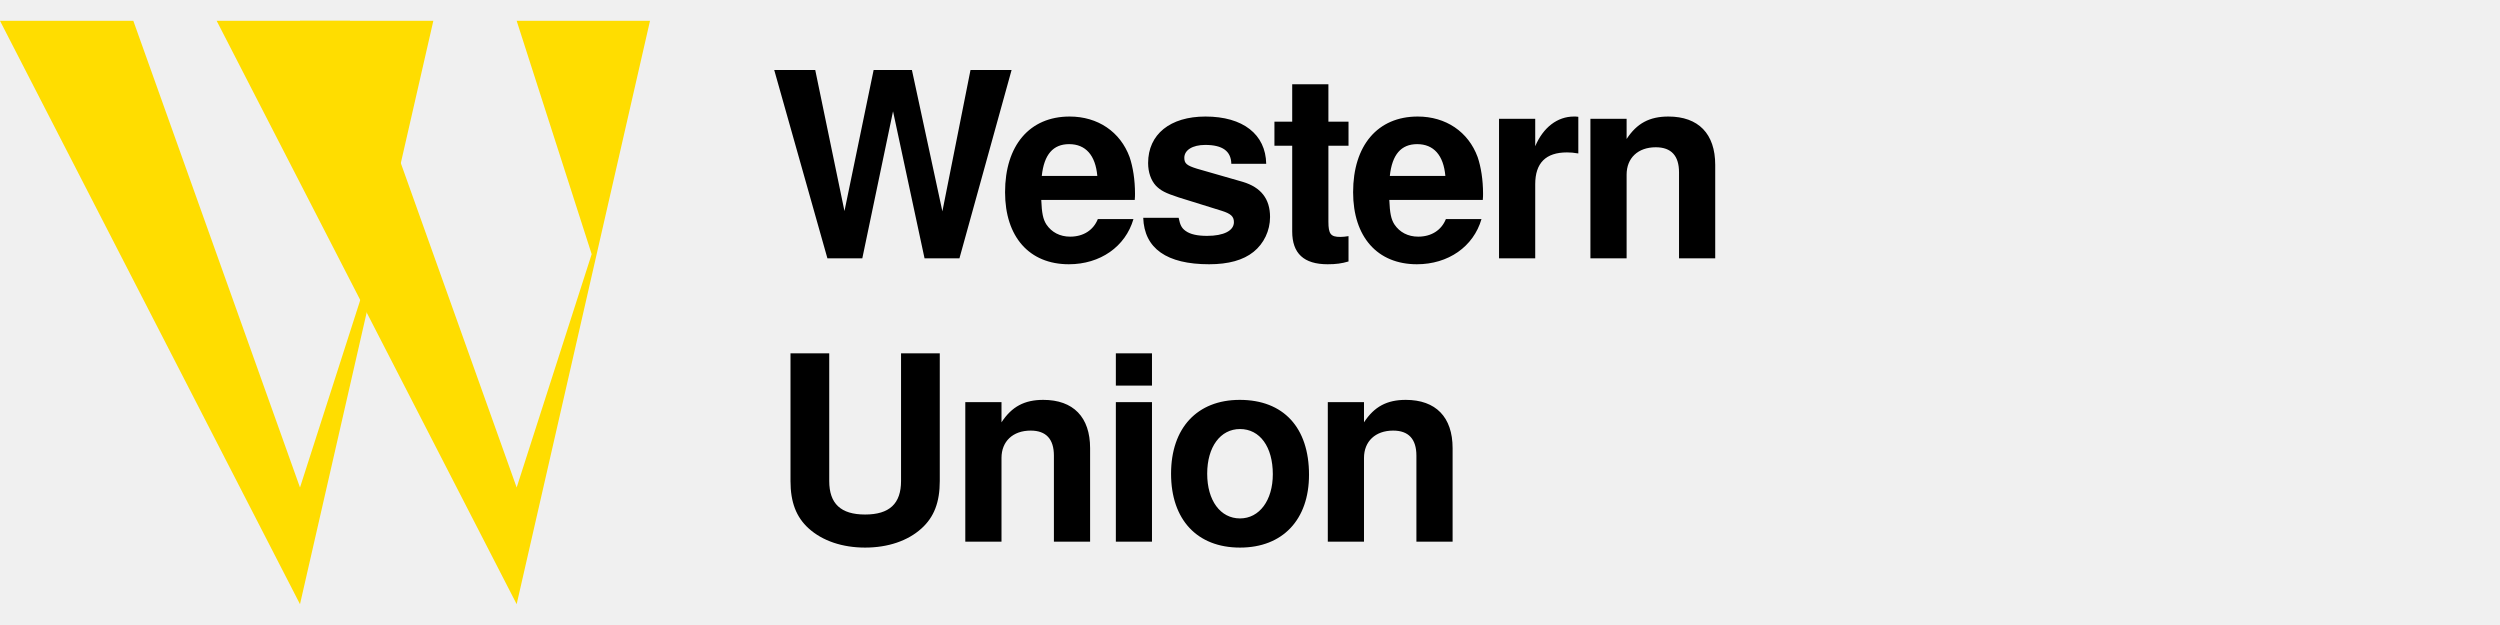
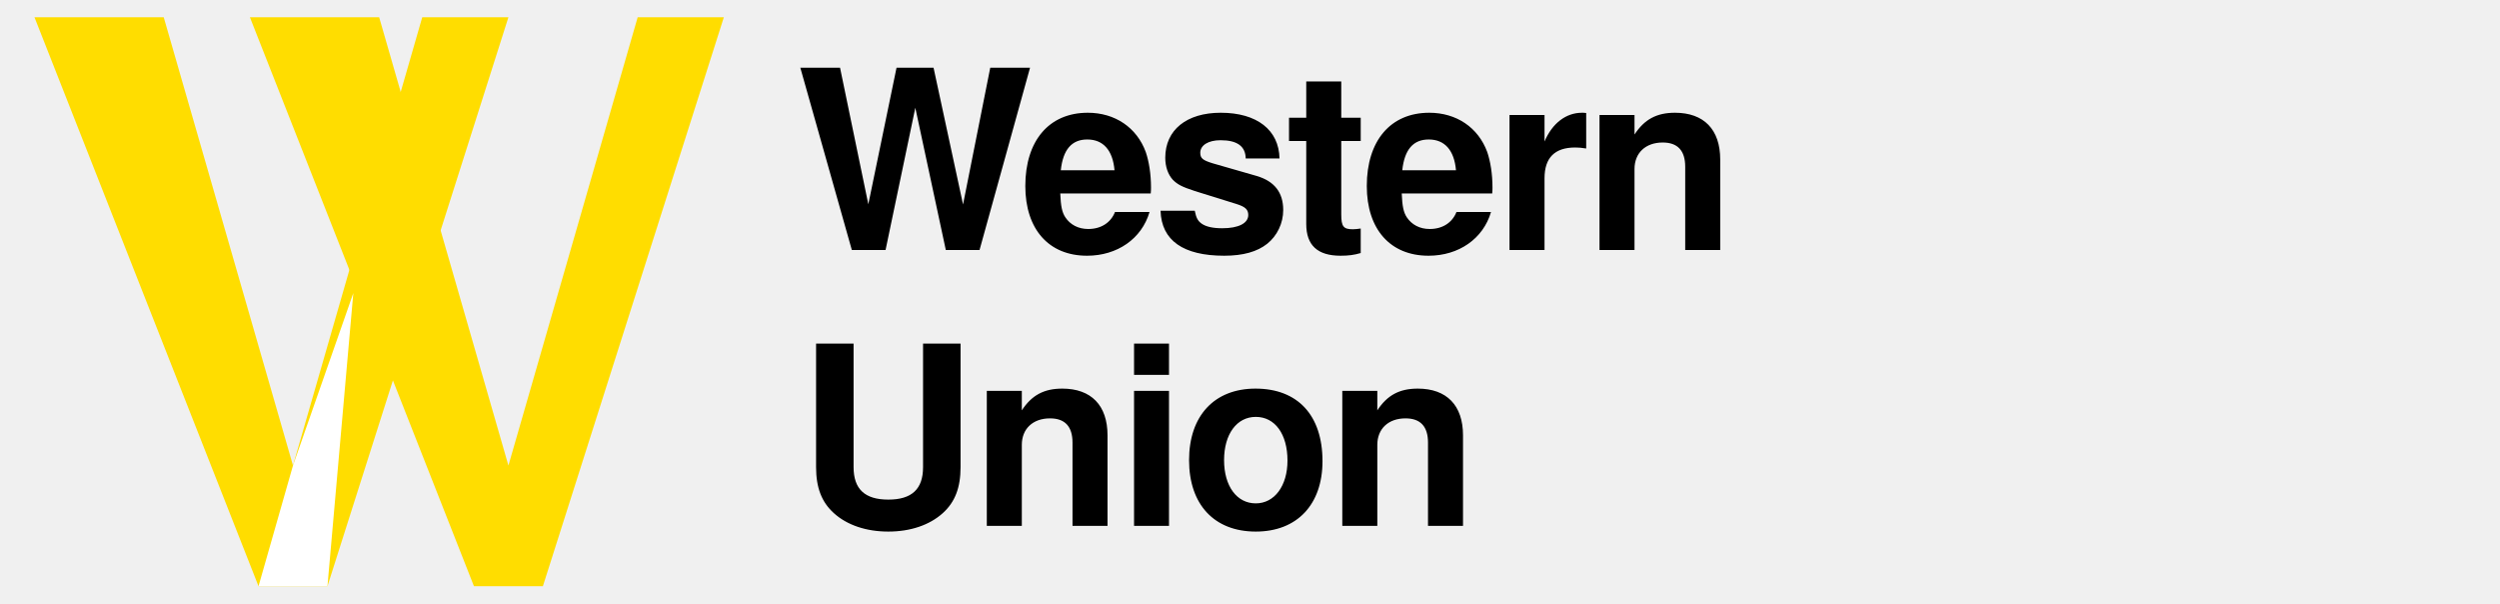
- <svg xmlns="http://www.w3.org/2000/svg" viewBox="0 0 600 150">
-   <g transform="translate(0,5)">
-     <path d="M0 0 L32 0 L72 112 L90 56 L72 0 L104 0 L72 140 Z" fill="#FFDD00" />
-     <path d="M52 0 L84 0 L124 112 L142 56 L124 0 L156 0 L124 140 Z" fill="#FFDD00" />
+ <svg xmlns="http://www.w3.org/2000/svg" viewBox="0 0 580 140">
+   <g transform="translate(0, 0)">
+     <path d="M8 4 L38 4 L68 108 L98 4 L118 4 L76 136 L60 136 Z" fill="#FFDD00" />
+     <path d="M58 4 L88 4 L118 108 L148 4 L168 4 L126 136 L110 136 Z" fill="#FFDD00" />
+     <path d="M68 108 L82 68 L76 136 L60 136 Z" fill="#fff" />
  </g>
-   <text x="185" y="62" font-family="Arial Black,Helvetica,sans-serif" font-size="62" font-weight="900" fill="#000" letter-spacing="-2">Western</text>
-   <text x="185" y="130" font-family="Arial Black,Helvetica,sans-serif" font-size="62" font-weight="900" fill="#000" letter-spacing="-2">Union</text>
+   <text x="185" y="58" font-family="'Arial Black','Helvetica Neue',Helvetica,Arial,sans-serif" font-size="58" font-weight="900" fill="#000" letter-spacing="-1.5">Western</text>
+   <text x="185" y="122" font-family="'Arial Black','Helvetica Neue',Helvetica,Arial,sans-serif" font-size="58" font-weight="900" fill="#000" letter-spacing="-1.5">Union</text>
</svg>
